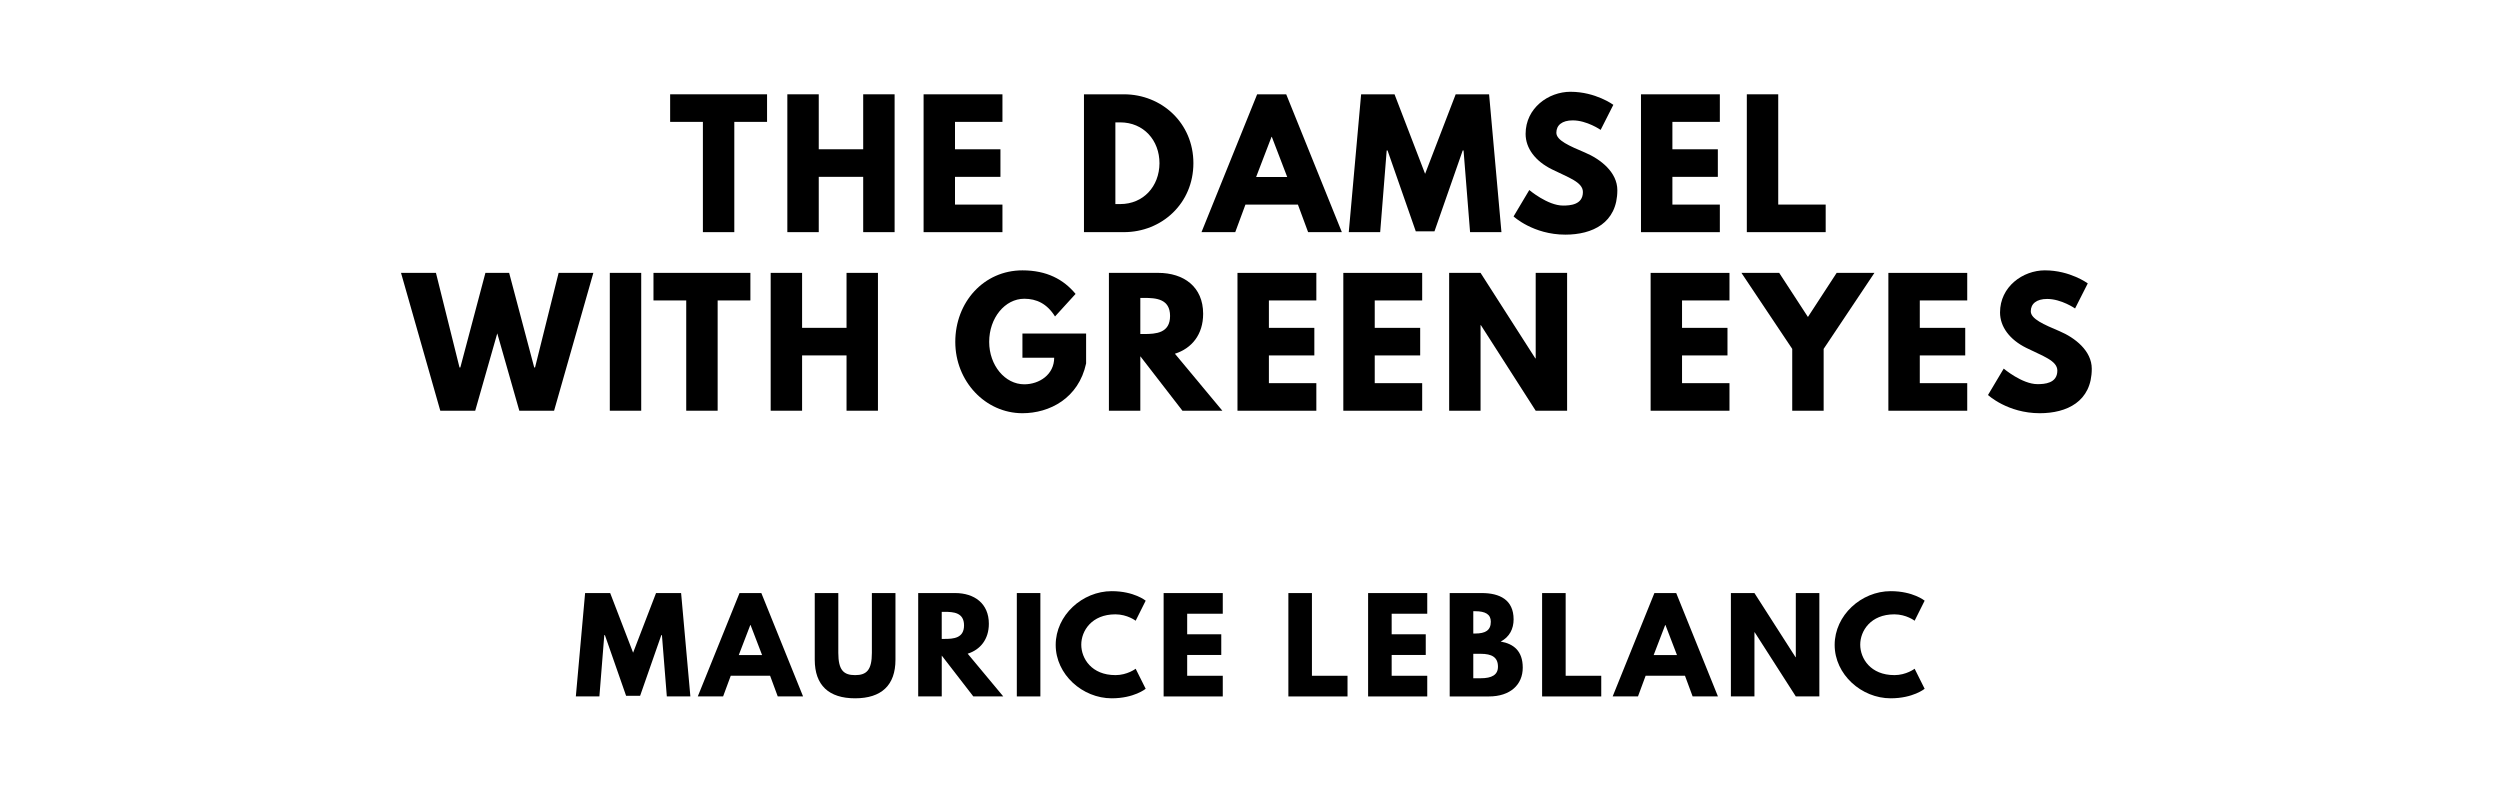
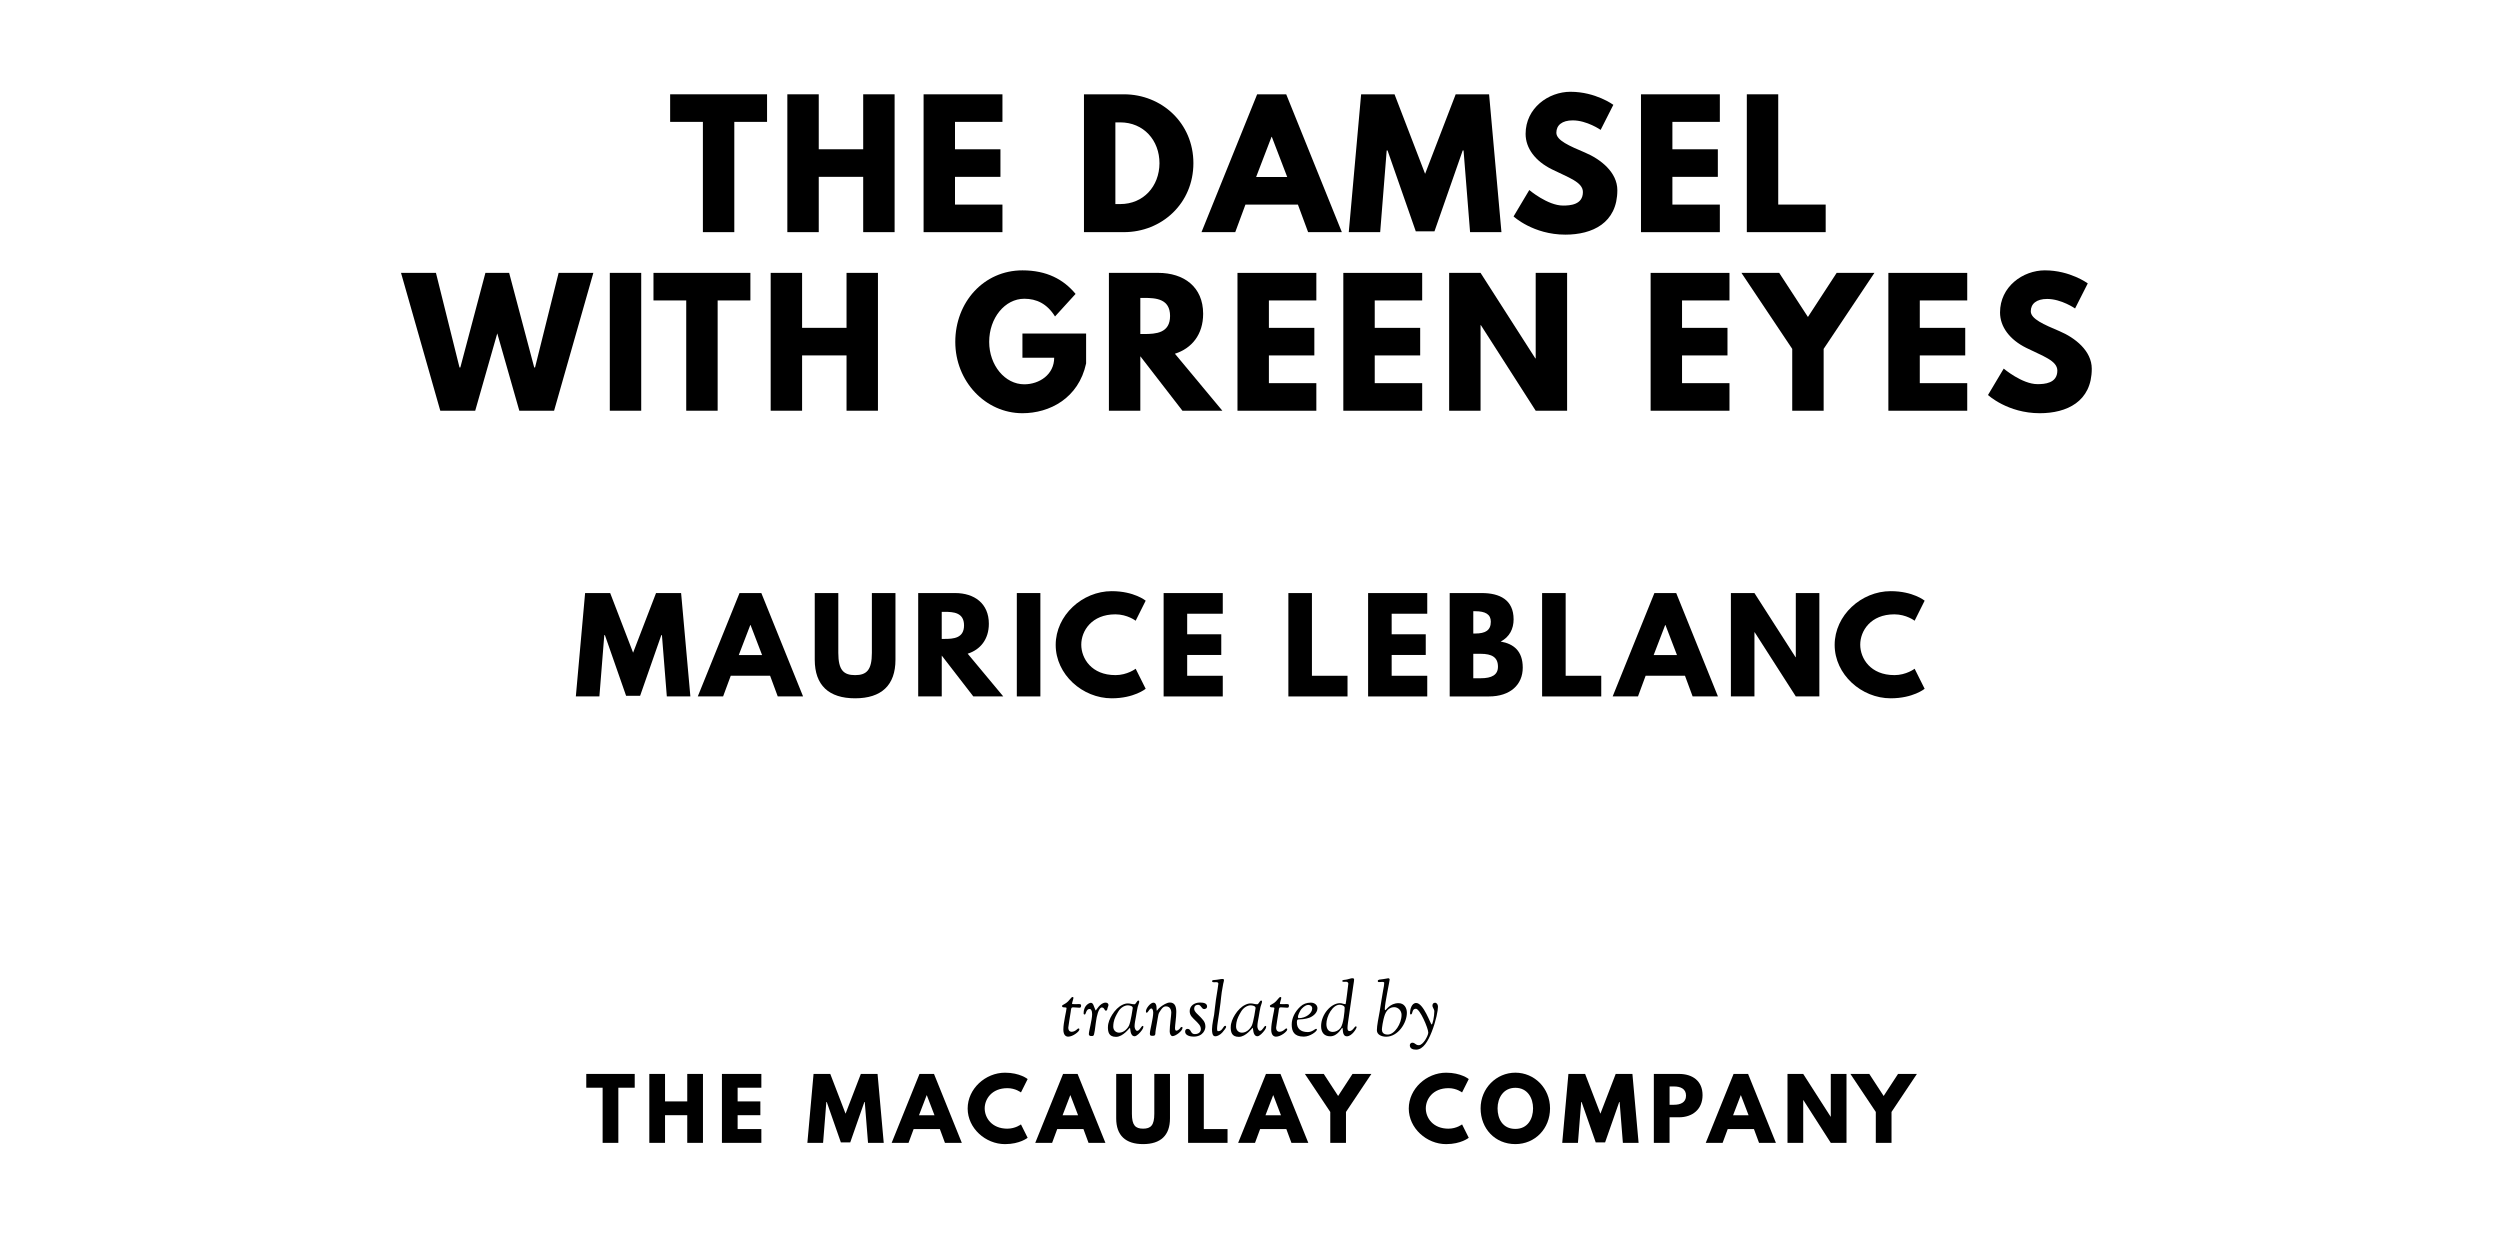
- <svg xmlns="http://www.w3.org/2000/svg" version="1.1" viewBox="0 0 1400 440">
+ <svg xmlns="http://www.w3.org/2000/svg" version="1.1" viewBox="0 0 1400 690">
  <g aria-label="THE DAMSEL">
    <path d="M375.28,68.25l0.00-15.44l54.27,0.00l0.00,15.44l-18.34,0.00l0.00,61.75l-17.59,0.00l0.00-61.75l-18.34,0.00z" />
    <path d="M458.50,99.03l0.00,30.97l-17.59,0.00l0.00-77.19l17.59,0.00l0.00,30.78l24.89,0.00l0.00-30.78l17.59,0.00l0.00,77.19l-17.59,0.00l0.00-30.97l-24.89,0.00z" />
    <path d="M561.37,52.81l0.00,15.44l-26.57,0.00l0.00,15.35l25.45,0.00l0.00,15.44l-25.45,0.00l0.00,15.53l26.57,0.00l0.00,15.44l-44.16,0.00l0.00-77.19l44.16,0.00z" />
    <path d="M607.02,52.81l22.36,0.00c21.15,0.00,38.92,16.09,38.92,38.55c0.00,22.55-17.68,38.64-38.92,38.64l-22.36,0.00l0.00-77.19z  M624.61,114.28l2.71,0.00c13.01,0.00,21.89-9.92,21.99-22.83c0.00-12.91-8.89-22.92-21.99-22.92l-2.71,0.00l0.00,45.75z" />
    <path d="M720.28,52.81l31.16,77.19l-18.90,0.00l-5.71-15.44l-29.38,0.00l-5.71,15.44l-18.90,0.00l31.16-77.19l16.28,0.00z  M720.84,99.12l-8.61-22.46l-0.19,0.00l-8.61,22.46l17.40,0.00z" />
    <path d="M823.24,130.00l-3.65-45.75l-0.47,0.00l-15.81,45.29l-10.48,0.00l-15.81-45.29l-0.47,0.00l-3.65,45.75l-17.59,0.00l6.92-77.19l18.71,0.00l17.12,44.54l17.12-44.54l18.71,0.00l6.92,77.19l-17.59,0.00z" />
    <path d="M879.52,51.40c14.04,0.00,23.95,7.30,23.95,7.30l-7.11,14.04s-7.67-5.33-15.63-5.33c-5.99,0.00-9.17,2.71-9.17,6.92c0.00,4.30,7.30,7.39,16.09,11.13c8.61,3.65,18.06,10.95,18.06,21.05c0.00,18.43-14.04,24.89-29.10,24.89c-18.06,0.00-29.01-10.20-29.01-10.20l8.80-14.78s10.29,8.70,18.90,8.70c3.84,0.00,11.13-0.37,11.13-7.58c0.00-5.61-8.23-8.14-17.40-12.73c-9.26-4.58-14.69-11.79-14.69-19.84c0.00-14.41,12.73-23.58,25.17-23.58z" />
    <path d="M963.11,52.81l0.00,15.44l-26.57,0.00l0.00,15.35l25.45,0.00l0.00,15.44l-25.45,0.00l0.00,15.53l26.57,0.00l0.00,15.44l-44.16,0.00l0.00-77.19l44.16,0.00z" />
    <path d="M995.81,52.81l0.00,61.75l26.57,0.00l0.00,15.44l-44.16,0.00l0.00-77.19l17.59,0.00z" />
  </g>
  <g aria-label="WITH GREEN EYES">
    <path d="M290.82,230.00l-12.35-43.32l-12.35,43.32l-19.56,0.00l-21.99-77.19l19.56,0.00l13.19,52.96l0.47,0.00l14.04-52.96l13.29,0.00l14.04,52.96l0.47,0.00l13.19-52.96l19.46,0.00l-21.99,77.19l-19.46,0.00z" />
    <path d="M359.08,152.81l0.00,77.19l-17.59,0.00l0.00-77.19l17.59,0.00z" />
    <path d="M365.95,168.25l0.00-15.44l54.27,0.00l0.00,15.44l-18.34,0.00l0.00,61.75l-17.59,0.00l0.00-61.75l-18.34,0.00z" />
    <path d="M449.17,199.03l0.00,30.97l-17.59,0.00l0.00-77.19l17.59,0.00l0.00,30.78l24.89,0.00l0.00-30.78l17.59,0.00l0.00,77.19l-17.59,0.00l0.00-30.97l-24.89,0.00z" />
    <path d="M608.22,186.77l0.00,16.75c-4.21,19.56-20.49,27.88-35.65,27.88c-20.77,0.00-37.61-17.87-37.61-39.95c0.00-22.18,15.91-40.05,37.61-40.05c13.57,0.00,23.02,5.05,29.75,13.19l-11.51,12.63c-4.49-7.20-10.39-9.92-17.22-9.92c-10.85,0.00-19.65,10.76-19.65,24.14c0.00,13.10,8.80,23.77,19.65,23.77c8.42,0.00,16.75-5.43,16.75-14.88l-17.78,0.00l0.00-13.57l35.65,0.00z" />
    <path d="M620.99,152.81l27.60,0.00c14.32,0.00,25.17,7.77,25.17,22.92c0.00,11.60-6.36,19.37-15.81,22.36l26.57,31.91l-22.36,0.00l-23.58-30.50l0.00,30.50l-17.59,0.00l0.00-77.19z  M638.58,187.05l2.06,0.00c6.64,0.00,14.60-0.47,14.60-10.11s-7.95-10.11-14.60-10.11l-2.06,0.00l0.00,20.21z" />
    <path d="M737.15,152.81l0.00,15.44l-26.57,0.00l0.00,15.35l25.45,0.00l0.00,15.44l-25.45,0.00l0.00,15.53l26.57,0.00l0.00,15.44l-44.16,0.00l0.00-77.19l44.16,0.00z" />
    <path d="M796.42,152.81l0.00,15.44l-26.57,0.00l0.00,15.35l25.45,0.00l0.00,15.44l-25.45,0.00l0.00,15.53l26.57,0.00l0.00,15.44l-44.16,0.00l0.00-77.19l44.16,0.00z" />
    <path d="M829.11,182.09l0.00,47.91l-17.59,0.00l0.00-77.19l17.59,0.00l30.69,47.91l0.19,0.00l0.00-47.91l17.59,0.00l0.00,77.19l-17.59,0.00l-30.69-47.91l-0.19,0.00z" />
    <path d="M968.51,152.81l0.00,15.44l-26.57,0.00l0.00,15.35l25.45,0.00l0.00,15.44l-25.45,0.00l0.00,15.53l26.57,0.00l0.00,15.44l-44.16,0.00l0.00-77.19l44.16,0.00z" />
    <path d="M975.20,152.81l21.15,0.00l16.09,24.70l16.09-24.70l21.15,0.00l-28.44,42.57l0.00,34.62l-17.59,0.00l0.00-34.62z" />
    <path d="M1101.65,152.81l0.00,15.44l-26.57,0.00l0.00,15.35l25.45,0.00l0.00,15.44l-25.45,0.00l0.00,15.53l26.57,0.00l0.00,15.44l-44.16,0.00l0.00-77.19l44.16,0.00z" />
    <path d="M1145.20,151.40c14.04,0.00,23.95,7.30,23.95,7.30l-7.11,14.04s-7.67-5.33-15.63-5.33c-5.99,0.00-9.17,2.71-9.17,6.92c0.00,4.30,7.30,7.39,16.09,11.13c8.61,3.65,18.06,10.95,18.06,21.05c0.00,18.43-14.04,24.89-29.10,24.89c-18.06,0.00-29.01-10.20-29.01-10.20l8.80-14.78s10.29,8.70,18.90,8.70c3.84,0.00,11.13-0.37,11.13-7.58c0.00-5.61-8.23-8.14-17.40-12.73c-9.26-4.58-14.69-11.79-14.69-19.84c0.00-14.41,12.73-23.58,25.17-23.58z" />
  </g>
  <g aria-label="MAURICE LEBLANC">
    <path d="M373.42,390.00l-2.74-34.32l-0.35,0.00l-11.86,33.96l-7.86,0.00l-11.86-33.96l-0.35,0.00l-2.74,34.32l-13.19,0.00l5.19-57.89l14.04,0.00l12.84,33.40l12.84-33.40l14.04,0.00l5.19,57.89l-13.19,0.00z" />
    <path d="M426.35,332.11l23.37,57.89l-14.18,0.00l-4.28-11.58l-22.04,0.00l-4.28,11.58l-14.18,0.00l23.37-57.89l12.21,0.00z  M426.77,366.84l-6.46-16.84l-0.14,0.00l-6.46,16.84l13.05,0.00z" />
    <path d="M501.46,332.11l0.00,37.33c0.00,14.32-7.86,21.61-22.60,21.61s-22.60-7.30-22.60-21.61l0.00-37.33l13.19,0.00l0.00,33.47c0.00,9.68,2.95,12.49,9.40,12.49s9.40-2.81,9.40-12.49l0.00-33.47l13.19,0.00z" />
    <path d="M514.18,332.11l20.70,0.00c10.74,0.00,18.88,5.82,18.88,17.19c0.00,8.70-4.77,14.53-11.86,16.77l19.93,23.93l-16.77,0.00l-17.68-22.88l0.00,22.88l-13.19,0.00l0.00-57.89z  M527.37,357.79l1.54,0.00c4.98,0.00,10.95-0.35,10.95-7.58s-5.96-7.58-10.95-7.58l-1.54,0.00l0.00,15.16z" />
    <path d="M582.61,332.11l0.00,57.89l-13.19,0.00l0.00-57.89l13.19,0.00z" />
    <path d="M624.60,378.07c6.74,0.00,11.37-3.58,11.37-3.58l5.61,11.23s-6.46,5.33-19.02,5.33c-16.35,0.00-31.37-13.33-31.37-29.89c0.00-16.63,14.95-30.11,31.37-30.11c12.56,0.00,19.02,5.33,19.02,5.33l-5.61,11.23s-4.63-3.58-11.37-3.58c-13.26,0.00-19.09,9.26-19.09,16.98c0.00,7.79,5.82,17.05,19.09,17.05z" />
    <path d="M684.75,332.11l0.00,11.58l-19.93,0.00l0.00,11.51l19.09,0.00l0.00,11.58l-19.09,0.00l0.00,11.65l19.93,0.00l0.00,11.58l-33.12,0.00l0.00-57.89l33.12,0.00z" />
    <path d="M734.68,332.11l0.00,46.32l19.93,0.00l0.00,11.58l-33.12,0.00l0.00-57.89l13.19,0.00z" />
    <path d="M799.26,332.11l0.00,11.58l-19.93,0.00l0.00,11.51l19.09,0.00l0.00,11.58l-19.09,0.00l0.00,11.65l19.93,0.00l0.00,11.58l-33.12,0.00l0.00-57.89l33.12,0.00z" />
    <path d="M811.84,332.11l17.96,0.00c9.96,0.00,17.82,3.72,17.82,14.74c0.00,5.33-2.32,9.89-7.23,12.42c7.23,1.26,12.35,5.26,12.35,14.60c0.00,9.54-6.95,16.14-18.95,16.14l-21.96,0.00l0.00-57.89z  M825.04,354.77l1.05,0.00c5.68,0.00,8.77-1.75,8.77-6.60c0.00-4.14-3.02-5.89-8.77-5.89l-1.05,0.00l0.00,12.49z  M825.04,379.82l4.14,0.00c6.25,0.00,9.68-1.89,9.68-6.46c0.00-5.33-3.44-7.23-9.68-7.23l-4.14,0.00l0.00,13.68z" />
    <path d="M876.77,332.11l0.00,46.32l19.93,0.00l0.00,11.58l-33.12,0.00l0.00-57.89l13.19,0.00z" />
    <path d="M938.68,332.11l23.37,57.89l-14.18,0.00l-4.28-11.58l-22.04,0.00l-4.28,11.58l-14.18,0.00l23.37-57.89l12.21,0.00z  M939.11,366.84l-6.46-16.84l-0.14,0.00l-6.46,16.84l13.05,0.00z" />
    <path d="M982.49,354.07l0.00,35.93l-13.19,0.00l0.00-57.89l13.19,0.00l23.02,35.93l0.14,0.00l0.00-35.93l13.19,0.00l0.00,57.89l-13.19,0.00l-23.02-35.93l-0.14,0.00z" />
    <path d="M1060.82,378.07c6.74,0.00,11.37-3.58,11.37-3.58l5.61,11.23s-6.46,5.33-19.02,5.33c-16.35,0.00-31.37-13.33-31.37-29.89c0.00-16.63,14.95-30.11,31.37-30.11c12.56,0.00,19.02,5.33,19.02,5.33l-5.61,11.23s-4.63-3.58-11.37-3.58c-13.26,0.00-19.09,9.26-19.09,16.98c0.00,7.79,5.82,17.05,19.09,17.05z" />
  </g>
+   <g aria-label="translated by">
+     <path d="M594.73,563.42c0.00-0.85,1.62-0.81,3.49-2.76c1.70-1.79,1.79-2.34,2.47-2.34c0.21,0.00,0.43,0.13,0.43,0.51c0.00,0.55-0.77,2.55-0.77,3.19c0.00,0.26,0.09,0.30,1.49,0.30c1.66,0.00,2.00-0.04,2.47-0.04c0.89,0.00,1.11,0.30,1.11,0.81c0.00,0.98-0.26,1.23-1.02,1.23c-0.68,0.00-2.51-0.21-3.44-0.21c-1.23,0.00-1.11,0.77-1.36,2.51c-0.38,2.64-1.36,8.16-1.36,8.84c0.00,2.25,1.57,2.34,1.74,2.34c2.34,0.00,3.32-1.87,4.00-1.87c0.13,0.00,0.47,0.00,0.47,0.60c0.00,1.11-3.61,4.00-6.25,4.00c-1.15,0.00-2.72-0.68-2.72-4.00c0.00-3.91,1.79-10.80,1.79-11.94c0.00-0.89-2.51,0.04-2.51-1.15z" />
+     <path d="M606.84,567.42c0.00-4.85,3.61-5.87,4.00-5.87c0.89,0.00,1.32,0.81,1.57,1.49c1.06,2.76,1.11,2.81,1.19,2.81c0.30,0.00,2.42-4.38,5.57-4.38c1.11,0.00,1.57,0.72,1.57,1.32c0.00,0.55-0.34,1.11-0.47,1.57c-0.09,0.30-0.17,1.62-0.94,1.62c-0.94,0.00-0.77-1.79-2.30-1.79c-1.91,0.00-2.98,5.57-3.19,7.35l-0.21,1.40c-0.94,7.23-0.85,7.23-2.38,7.23l-0.21,0.00c-0.43,0.00-1.28-0.09-1.28-1.11c0.00-1.70,1.83-7.95,1.83-11.14c0.00-2.13-0.68-2.89-1.45-2.89c-1.74,0.00-2.08,2.55-2.34,2.85c-0.13,0.13-0.26,0.26-0.47,0.26c-0.17,0.00-0.51-0.13-0.51-0.72z" />
+     <path d="M620.45,575.15c0.00-2.38,1.06-4.80,2.38-6.93c1.53-2.42,3.49-4.46,5.74-5.53c1.15-0.55,2.00-0.77,3.10-0.77c1.32,0.00,2.21,0.47,3.61,0.47c0.85,0.00,1.36-2.08,2.21-2.08c0.26,0.00,0.47,0.17,0.47,0.64c0.00,0.68-0.55,1.70-0.85,2.93c-0.38,1.57-0.64,3.53-0.98,5.44c-0.34,1.87-0.77,3.83-0.77,5.44c0.00,1.11,0.64,2.51,1.45,2.51c1.40,0.00,2.30-2.76,3.10-2.76c0.34,0.00,0.38,0.30,0.38,0.47c0.00,0.43-0.21,1.06-0.77,1.83c-1.06,1.53-2.98,3.49-4.12,3.49c-2.72,0.00-2.34-4.76-2.64-4.76c-0.21,0.00-3.74,5.10-7.78,5.10s-4.55-2.72-4.55-5.48z  M623.42,574.90c0.00,2.13,1.53,3.40,3.32,3.40c3.06,0.00,5.06-3.06,5.44-3.83c1.02-2.04,2.17-9.86,2.17-9.99c0.00-1.19-1.91-1.49-2.81-1.49c-1.74,0.00-4.00,1.28-5.27,3.44c-1.23,2.04-2.25,3.95-2.64,6.16c-0.13,0.77-0.21,1.53-0.21,2.30z" />
+     <path d="M641.70,566.35c0.00-1.66,2.55-4.85,4.17-4.85c2.47,0.00,1.57,4.46,1.96,4.46c0.26,0.00,0.55-0.94,2.13-2.13c1.15-0.89,3.40-2.42,5.19-2.42c2.98,0.00,3.57,2.64,3.57,5.31c0.00,2.98-0.72,7.48-0.72,8.93c0.00,1.19,0.34,1.53,0.81,1.53c0.72,0.00,1.70-0.94,1.70-0.94c0.51-0.64,0.68-1.15,1.32-1.15c0.30,0.00,0.38,0.26,0.38,0.51c0.00,1.66-3.74,4.63-5.61,4.63c-0.85,0.00-1.57-1.19-1.57-2.68c0.00-3.23,0.89-8.93,0.89-10.50c0.00-0.68-0.21-3.49-2.98-3.49c-0.98,0.00-1.79,0.47-2.76,1.87c-1.83,2.59-1.32,2.21-2.34,7.69c-1.06,5.74-0.77,5.23-0.85,5.82c-0.13,0.94-0.47,1.11-1.57,1.11c-1.15,0.00-1.49-0.09-1.49-1.32c0.00-1.79,1.87-8.37,1.87-11.65c0.00-1.49-0.55-2.34-0.98-2.34c-1.32,0.00-1.79,2.38-2.72,2.38c-0.30,0.00-0.38-0.34-0.38-0.81z" />
+     <path d="M663.68,577.70c0.00-1.32,0.85-1.53,1.36-1.53c2.17,0.00,1.45,2.93,4.04,2.93c3.10,0.00,3.40-2.21,3.40-2.72c0.00-2.00-1.40-3.23-2.93-4.76c-1.70-1.74-3.32-2.85-3.32-5.40c0.00-2.85,2.47-4.80,5.78-4.80c2.30,0.00,3.95,0.55,3.95,2.21c0.00,1.32-1.40,1.45-1.62,1.45c-1.53,0.00-1.70-2.38-3.36-2.38c-1.62,0.00-2.25,0.98-2.25,2.25c0.00,1.62,2.34,3.36,3.36,4.46c1.32,1.49,2.93,2.68,2.93,5.53c0.00,1.53-1.19,5.57-6.63,5.57c-1.66,0.00-4.72-0.55-4.72-2.81z" />
+     <path d="M678.72,576.34c0.00-2.42,1.11-7.44,1.19-8.12c0.38-2.68,0.60-5.70,1.02-8.42c0.72-4.59,1.36-8.42,1.36-8.93s-0.43-0.85-1.06-0.85s-0.72,0.04-1.23,0.04c-0.85,0.00-1.23-0.13-1.23-0.60c0.00-0.21,0.09-0.55,0.64-0.60c3.10-0.21,4.04-0.64,5.14-0.64c0.68,0.00,0.89,0.26,0.89,0.68c0.00,0.60-0.30,1.15-0.43,1.96c-1.57,8.25-0.85,6.67-2.21,15.81c-0.72,5.02-1.23,7.69-1.23,9.14s0.13,1.66,0.68,1.66c2.34,0.00,2.76-3.02,3.87-3.02c0.30,0.00,0.51,0.26,0.51,0.68s-1.11,1.87-2.13,3.06c-1.11,1.28-2.89,2.13-3.70,2.13c-0.85,0.00-2.08,0.00-2.08-4.00z" />
+     <path d="M689.22,575.15c0.00-2.38,1.06-4.80,2.38-6.93c1.53-2.42,3.49-4.46,5.74-5.53c1.15-0.55,2.00-0.77,3.10-0.77c1.32,0.00,2.21,0.47,3.61,0.47c0.85,0.00,1.36-2.08,2.21-2.08c0.26,0.00,0.47,0.17,0.47,0.64c0.00,0.68-0.55,1.70-0.85,2.93c-0.38,1.57-0.64,3.53-0.98,5.44c-0.34,1.87-0.77,3.83-0.77,5.44c0.00,1.11,0.64,2.51,1.45,2.51c1.40,0.00,2.30-2.76,3.10-2.76c0.34,0.00,0.38,0.30,0.38,0.47c0.00,0.43-0.21,1.06-0.77,1.83c-1.06,1.53-2.98,3.49-4.12,3.49c-2.72,0.00-2.34-4.76-2.64-4.76c-0.21,0.00-3.74,5.10-7.78,5.10s-4.55-2.72-4.55-5.48z  M692.20,574.90c0.00,2.13,1.53,3.40,3.32,3.40c3.06,0.00,5.06-3.06,5.44-3.83c1.02-2.04,2.17-9.86,2.17-9.99c0.00-1.19-1.91-1.49-2.81-1.49c-1.74,0.00-4.00,1.28-5.27,3.44c-1.23,2.04-2.25,3.95-2.64,6.16c-0.13,0.77-0.21,1.53-0.21,2.30z" />
+     <path d="M711.12,563.42c0.00-0.85,1.62-0.81,3.49-2.76c1.70-1.79,1.79-2.34,2.47-2.34c0.21,0.00,0.43,0.13,0.43,0.51c0.00,0.55-0.77,2.55-0.77,3.19c0.00,0.26,0.09,0.30,1.49,0.30c1.66,0.00,2.00-0.04,2.47-0.04c0.89,0.00,1.11,0.30,1.11,0.81c0.00,0.98-0.26,1.23-1.02,1.23c-0.68,0.00-2.51-0.21-3.44-0.21c-1.23,0.00-1.11,0.77-1.36,2.51c-0.38,2.64-1.36,8.16-1.36,8.84c0.00,2.25,1.57,2.34,1.74,2.34c2.34,0.00,3.32-1.87,4.00-1.87c0.13,0.00,0.47,0.00,0.47,0.60c0.00,1.11-3.61,4.00-6.25,4.00c-1.15,0.00-2.72-0.68-2.72-4.00c0.00-3.91,1.79-10.80,1.79-11.94c0.00-0.89-2.51,0.04-2.51-1.15z" />
+     <path d="M723.36,573.75c0.00-3.66,1.87-7.31,4.80-10.03c1.57-1.49,3.53-2.25,5.91-2.25c2.00,0.00,3.70,1.28,3.70,3.15c0.00,3.06-3.32,4.80-4.12,5.14c-0.38,0.17-2.68,1.11-6.67,1.15c-0.60,0.00-0.72,0.64-0.72,1.74c0.00,3.19,1.91,5.31,6.12,5.31c2.42,0.00,4.12-1.83,4.59-1.83c0.34,0.00,0.51,0.17,0.51,0.43c0.00,0.98-3.70,3.95-7.40,3.95c-5.40,0.00-6.72-2.98-6.72-6.76z  M726.84,569.33c0.00,0.30,0.09,0.85,0.38,0.85c4.12,0.00,7.61-2.76,7.61-5.44c0.00-1.62-1.53-2.00-2.25-2.00c-1.06,0.00-2.38,0.85-3.49,2.00c-1.28,1.32-2.25,4.04-2.25,4.59z" />
+     <path d="M739.81,574.69c0.00-6.59,5.53-12.92,10.58-12.92c1.11,0.00,1.96,0.55,3.15,0.55c0.13,0.00,1.53-11.18,1.53-11.48c0.00-0.64-0.60-1.06-1.23-1.06c-0.47,0.00-1.45,0.04-1.49,0.04c-0.43,0.00-0.68-0.17-0.68-0.47c0.00-0.72,1.49-0.55,2.68-0.85c2.38-0.60,2.13-0.68,3.27-0.68c0.38,0.00,0.68,0.34,0.68,0.72c0.00,1.11-0.43,2.47-2.81,19.85c-0.47,3.23-0.89,5.91-0.89,7.18c0.00,0.94,0.13,1.83,1.11,1.83c1.87,0.00,2.85-2.64,3.53-2.64c0.34,0.00,0.47,0.21,0.47,0.38c0.00,0.89-2.68,5.19-5.44,5.19c-2.98,0.00-2.00-4.76-2.59-4.76c-0.38,0.00-2.55,4.76-6.76,4.76c-3.61,0.00-5.10-2.47-5.10-5.65z  M742.78,573.50c0.00,2.47,1.02,4.38,3.61,4.38c1.53,0.00,3.19-0.81,4.29-2.21c1.70-2.13,2.34-9.61,2.34-11.31c0.00-1.15-1.70-1.70-2.85-1.70c-3.91,0.00-7.40,6.38-7.40,10.84z" />
+     <path d="M771.05,576.98c0.00-2.72,0.98-7.14,1.57-10.58c0.77-4.42,1.28-8.54,1.91-11.69c0.38-1.83,0.64-3.32,0.64-4.34c0.00-0.21-0.21-0.51-1.06-0.51c-0.64,0.00-1.11,0.09-1.74,0.09c-0.47,0.00-0.81,0.00-0.81-0.60c0.00-0.85,1.19-0.81,3.15-1.06c1.66-0.21,2.42-0.47,2.68-0.47c0.47,0.00,0.81,0.30,0.81,0.77c0.00,0.77-2.72,13.43-2.72,16.49c0.00,0.30,0.13,0.64,0.21,0.64c0.60,0.00,2.59-3.95,7.48-3.95c3.19,0.00,4.68,2.64,4.68,5.40c0.00,5.78-5.02,13.39-11.60,13.39c-2.51,0.00-5.19-1.11-5.19-3.57z  M773.86,576.47c0.00,1.45,0.64,2.89,3.27,2.89c3.83,0.00,7.74-6.12,7.74-11.01c0.00-2.38-1.83-4.34-4.17-4.34c-1.02,0.00-3.78,0.43-5.14,4.12c-1.23,3.36-1.70,7.91-1.70,8.33z" />
+     <path d="M789.50,585.31c0.00-0.72,0.64-1.40,1.36-1.40c1.70,0.00,1.74,1.40,3.70,1.40c2.47,0.00,5.27-5.44,5.27-7.06c0.00-2.38-4.68-13.35-6.93-13.35c-2.47,0.00-1.57,3.19-2.85,3.19c-0.26,0.00-0.43-0.21-0.43-0.94c0.00-1.79,0.85-5.48,3.44-5.48c4.12,0.00,8.16,12.07,8.63,12.07c0.60,0.00,1.53-4.55,1.53-7.40c0.00-1.23-1.06-2.08-1.06-3.23c0.00-0.77,0.43-1.57,1.45-1.57c0.94,0.00,1.66,0.94,1.66,2.25c0.00,1.91-1.02,7.78-3.53,14.11c-2.00,5.06-4.72,9.90-8.71,9.90c-1.83,0.00-3.53-0.55-3.53-2.51z" />
+   </g>
+   <g aria-label="THE MACAULAY COMPANY">
+     <path d="M328.31,609.12l0.00-7.72l27.13,0.00l0.00,7.72l-9.17,0.00l0.00,30.88l-8.80,0.00l0.00-30.88l-9.17,0.00z" />
+     <path d="M372.42,624.51l0.00,15.49l-8.80,0.00l0.00-38.60l8.80,0.00l0.00,15.39l12.44,0.00l0.00-15.39l8.80,0.00l0.00,38.60l-8.80,0.00l0.00-15.49l-12.44,0.00z" />
+     <path d="M426.36,601.40l0.00,7.72l-13.29,0.00l0.00,7.67l12.73,0.00l0.00,7.72l-12.73,0.00l0.00,7.77l13.29,0.00l0.00,7.72l-22.08,0.00l0.00-38.60l22.08,0.00z" />
+     <path d="M486.09,640.00l-1.82-22.88l-0.23,0.00l-7.91,22.64l-5.24,0.00l-7.91-22.64l-0.23,0.00l-1.82,22.88l-8.80,0.00l3.46-38.60l9.36,0.00l8.56,22.27l8.56-22.27l9.36,0.00l3.46,38.60l-8.80,0.00z" />
+     <path d="M523.04,601.40l15.58,38.60l-9.45,0.00l-2.85-7.72l-14.69,0.00l-2.85,7.72l-9.45,0.00l15.58-38.60l8.14,0.00z  M523.32,624.56l-4.30-11.23l-0.09,0.00l-4.30,11.23l8.70,0.00z" />
+     <path d="M564.16,632.05c4.49,0.00,7.58-2.39,7.58-2.39l3.74,7.49s-4.30,3.56-12.68,3.56c-10.90,0.00-20.91-8.89-20.91-19.93c0.00-11.09,9.96-20.07,20.91-20.07c8.37,0.00,12.68,3.56,12.68,3.56l-3.74,7.49s-3.09-2.39-7.58-2.39c-8.84,0.00-12.73,6.18-12.73,11.32c0.00,5.19,3.88,11.37,12.73,11.37z" />
+     <path d="M603.45,601.40l15.58,38.60l-9.45,0.00l-2.85-7.72l-14.69,0.00l-2.85,7.72l-9.45,0.00l15.58-38.60l8.14,0.00z  M603.73,624.56l-4.30-11.23l-0.09,0.00l-4.30,11.23l8.70,0.00z" />
+     <path d="M655.19,601.40l0.00,24.89c0.00,9.54-5.24,14.41-15.06,14.41s-15.06-4.87-15.06-14.41l0.00-24.89l8.80,0.00l0.00,22.32c0.00,6.46,1.96,8.33,6.27,8.33s6.27-1.87,6.27-8.33l0.00-22.32l8.80,0.00z" />
+     <path d="M674.13,601.40l0.00,30.88l13.29,0.00l0.00,7.72l-22.08,0.00l0.00-38.60l8.80,0.00z" />
+     <path d="M717.07,601.40l15.58,38.60l-9.45,0.00l-2.85-7.72l-14.69,0.00l-2.85,7.72l-9.45,0.00l15.58-38.60l8.14,0.00z  M717.35,624.56l-4.30-11.23l-0.09,0.00l-4.30,11.23l8.70,0.00z" />
+     <path d="M730.73,601.40l10.57,0.00l8.05,12.35l8.05-12.35l10.57,0.00l-14.22,21.29l0.00,17.31l-8.80,0.00l0.00-17.31z" />
+     <path d="M811.18,632.05c4.49,0.00,7.58-2.39,7.58-2.39l3.74,7.49s-4.30,3.56-12.68,3.56c-10.90,0.00-20.91-8.89-20.91-19.93c0.00-11.09,9.96-20.07,20.91-20.07c8.37,0.00,12.68,3.56,12.68,3.56l-3.74,7.49s-3.09-2.39-7.58-2.39c-8.84,0.00-12.73,6.18-12.73,11.32c0.00,5.19,3.88,11.37,12.73,11.37z" />
+     <path d="M829.14,620.68c0.00-11.27,8.84-19.98,19.46-19.98c10.71,0.00,19.42,8.70,19.42,19.98s-8.33,20.02-19.42,20.02c-11.42,0.00-19.46-8.75-19.46-20.02z  M838.64,620.68c0.00,5.75,2.76,11.51,9.96,11.51c7.02,0.00,9.92-5.75,9.92-11.51s-3.09-11.51-9.92-11.51c-6.78,0.00-9.96,5.75-9.96,11.51z" />
+     <path d="M908.81,640.00l-1.82-22.88l-0.23,0.00l-7.91,22.64l-5.24,0.00l-7.91-22.64l-0.23,0.00l-1.82,22.88l-8.80,0.00l3.46-38.60l9.36,0.00l8.56,22.27l8.56-22.27l9.36,0.00l3.46,38.60l-8.80,0.00z" />
+     <path d="M926.16,601.40l14.08,0.00c7.53,0.00,13.19,3.88,13.19,11.88c0.00,7.95-5.66,12.40-13.19,12.40l-5.29,0.00l0.00,14.32l-8.80,0.00l0.00-38.60z  M934.96,618.67l2.48,0.00c3.46,0.00,6.74-1.17,6.74-5.10c0.00-3.98-3.27-5.15-6.74-5.15l-2.48,0.00l0.00,10.25z" />
+     <path d="M978.93,601.40l15.58,38.60l-9.45,0.00l-2.85-7.72l-14.69,0.00l-2.85,7.72l-9.45,0.00l15.58-38.60l8.14,0.00z  M979.21,624.56l-4.30-11.23l-0.09,0.00l-4.30,11.23l8.70,0.00z" />
+     <path d="M1009.80,616.05l0.00,23.95l-8.80,0.00l0.00-38.60l8.80,0.00l15.35,23.95l0.09,0.00l0.00-23.95l8.80,0.00l0.00,38.60l-8.80,0.00l-15.35-23.95l-0.09,0.00z" />
+     <path d="M1036.23,601.40l10.57,0.00l8.05,12.35l8.05-12.35l10.57,0.00l-14.22,21.29l0.00,17.31l-8.80,0.00l0.00-17.31z" />
+   </g>
</svg>
